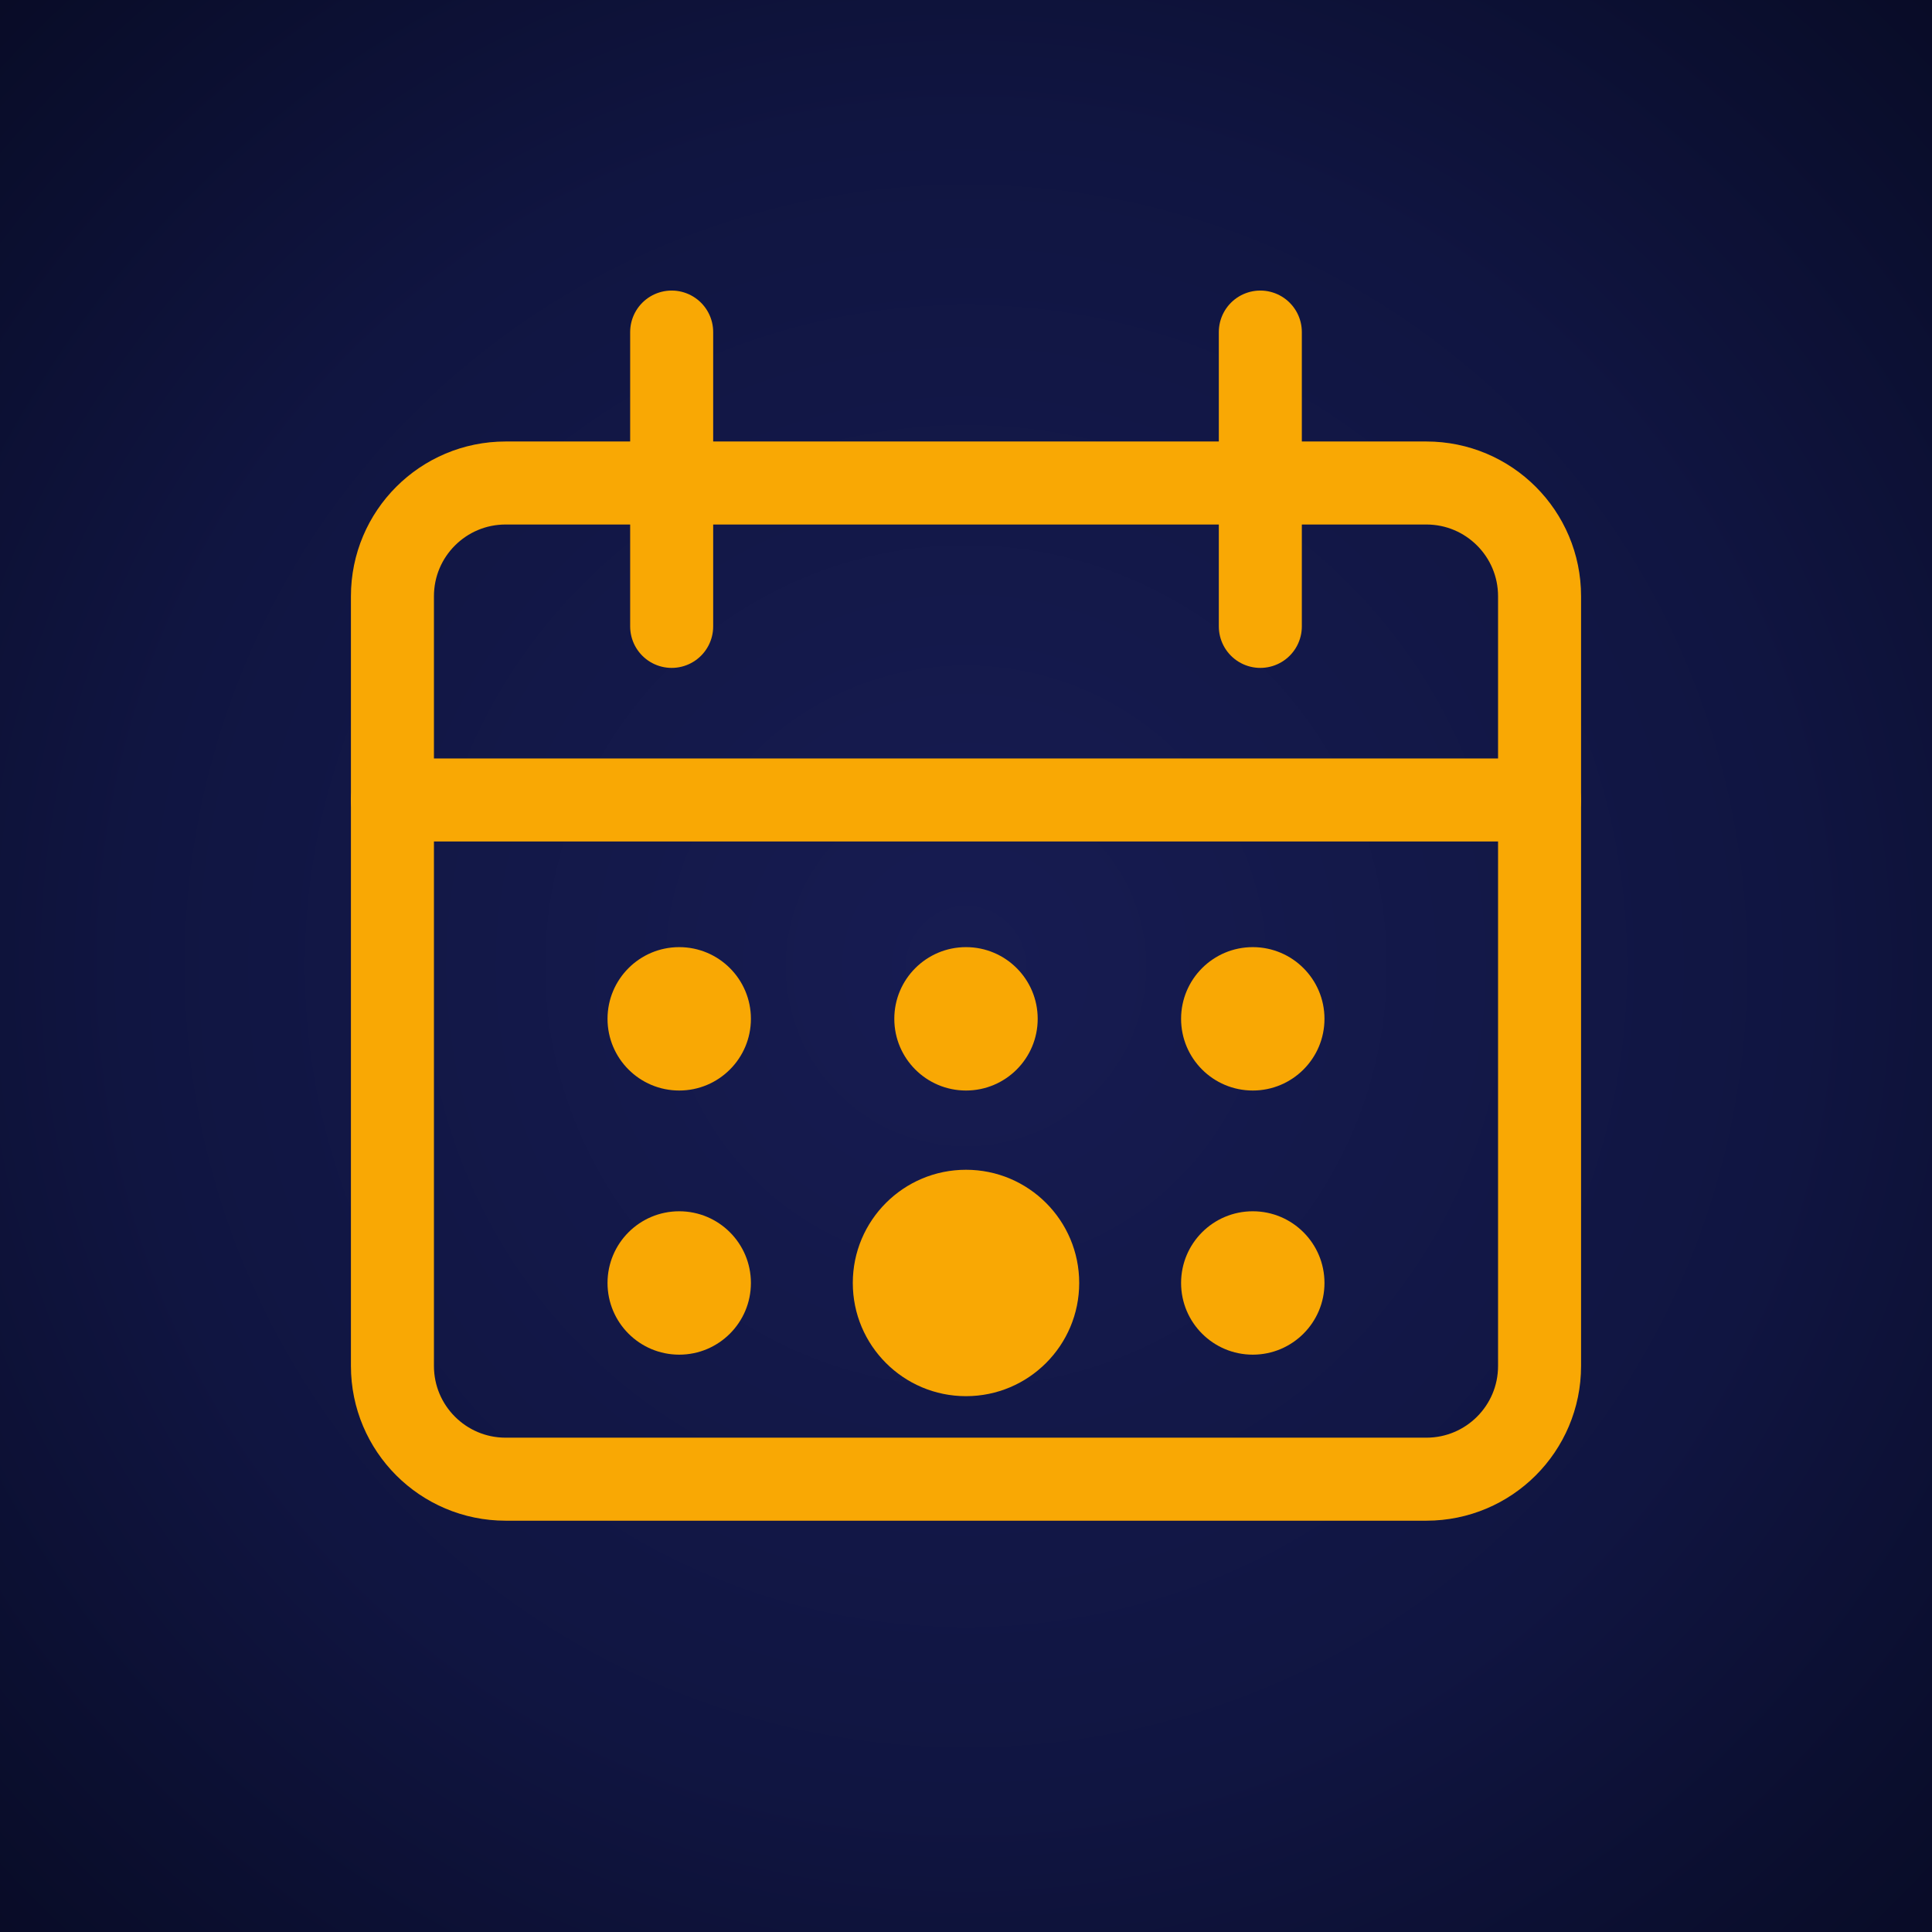
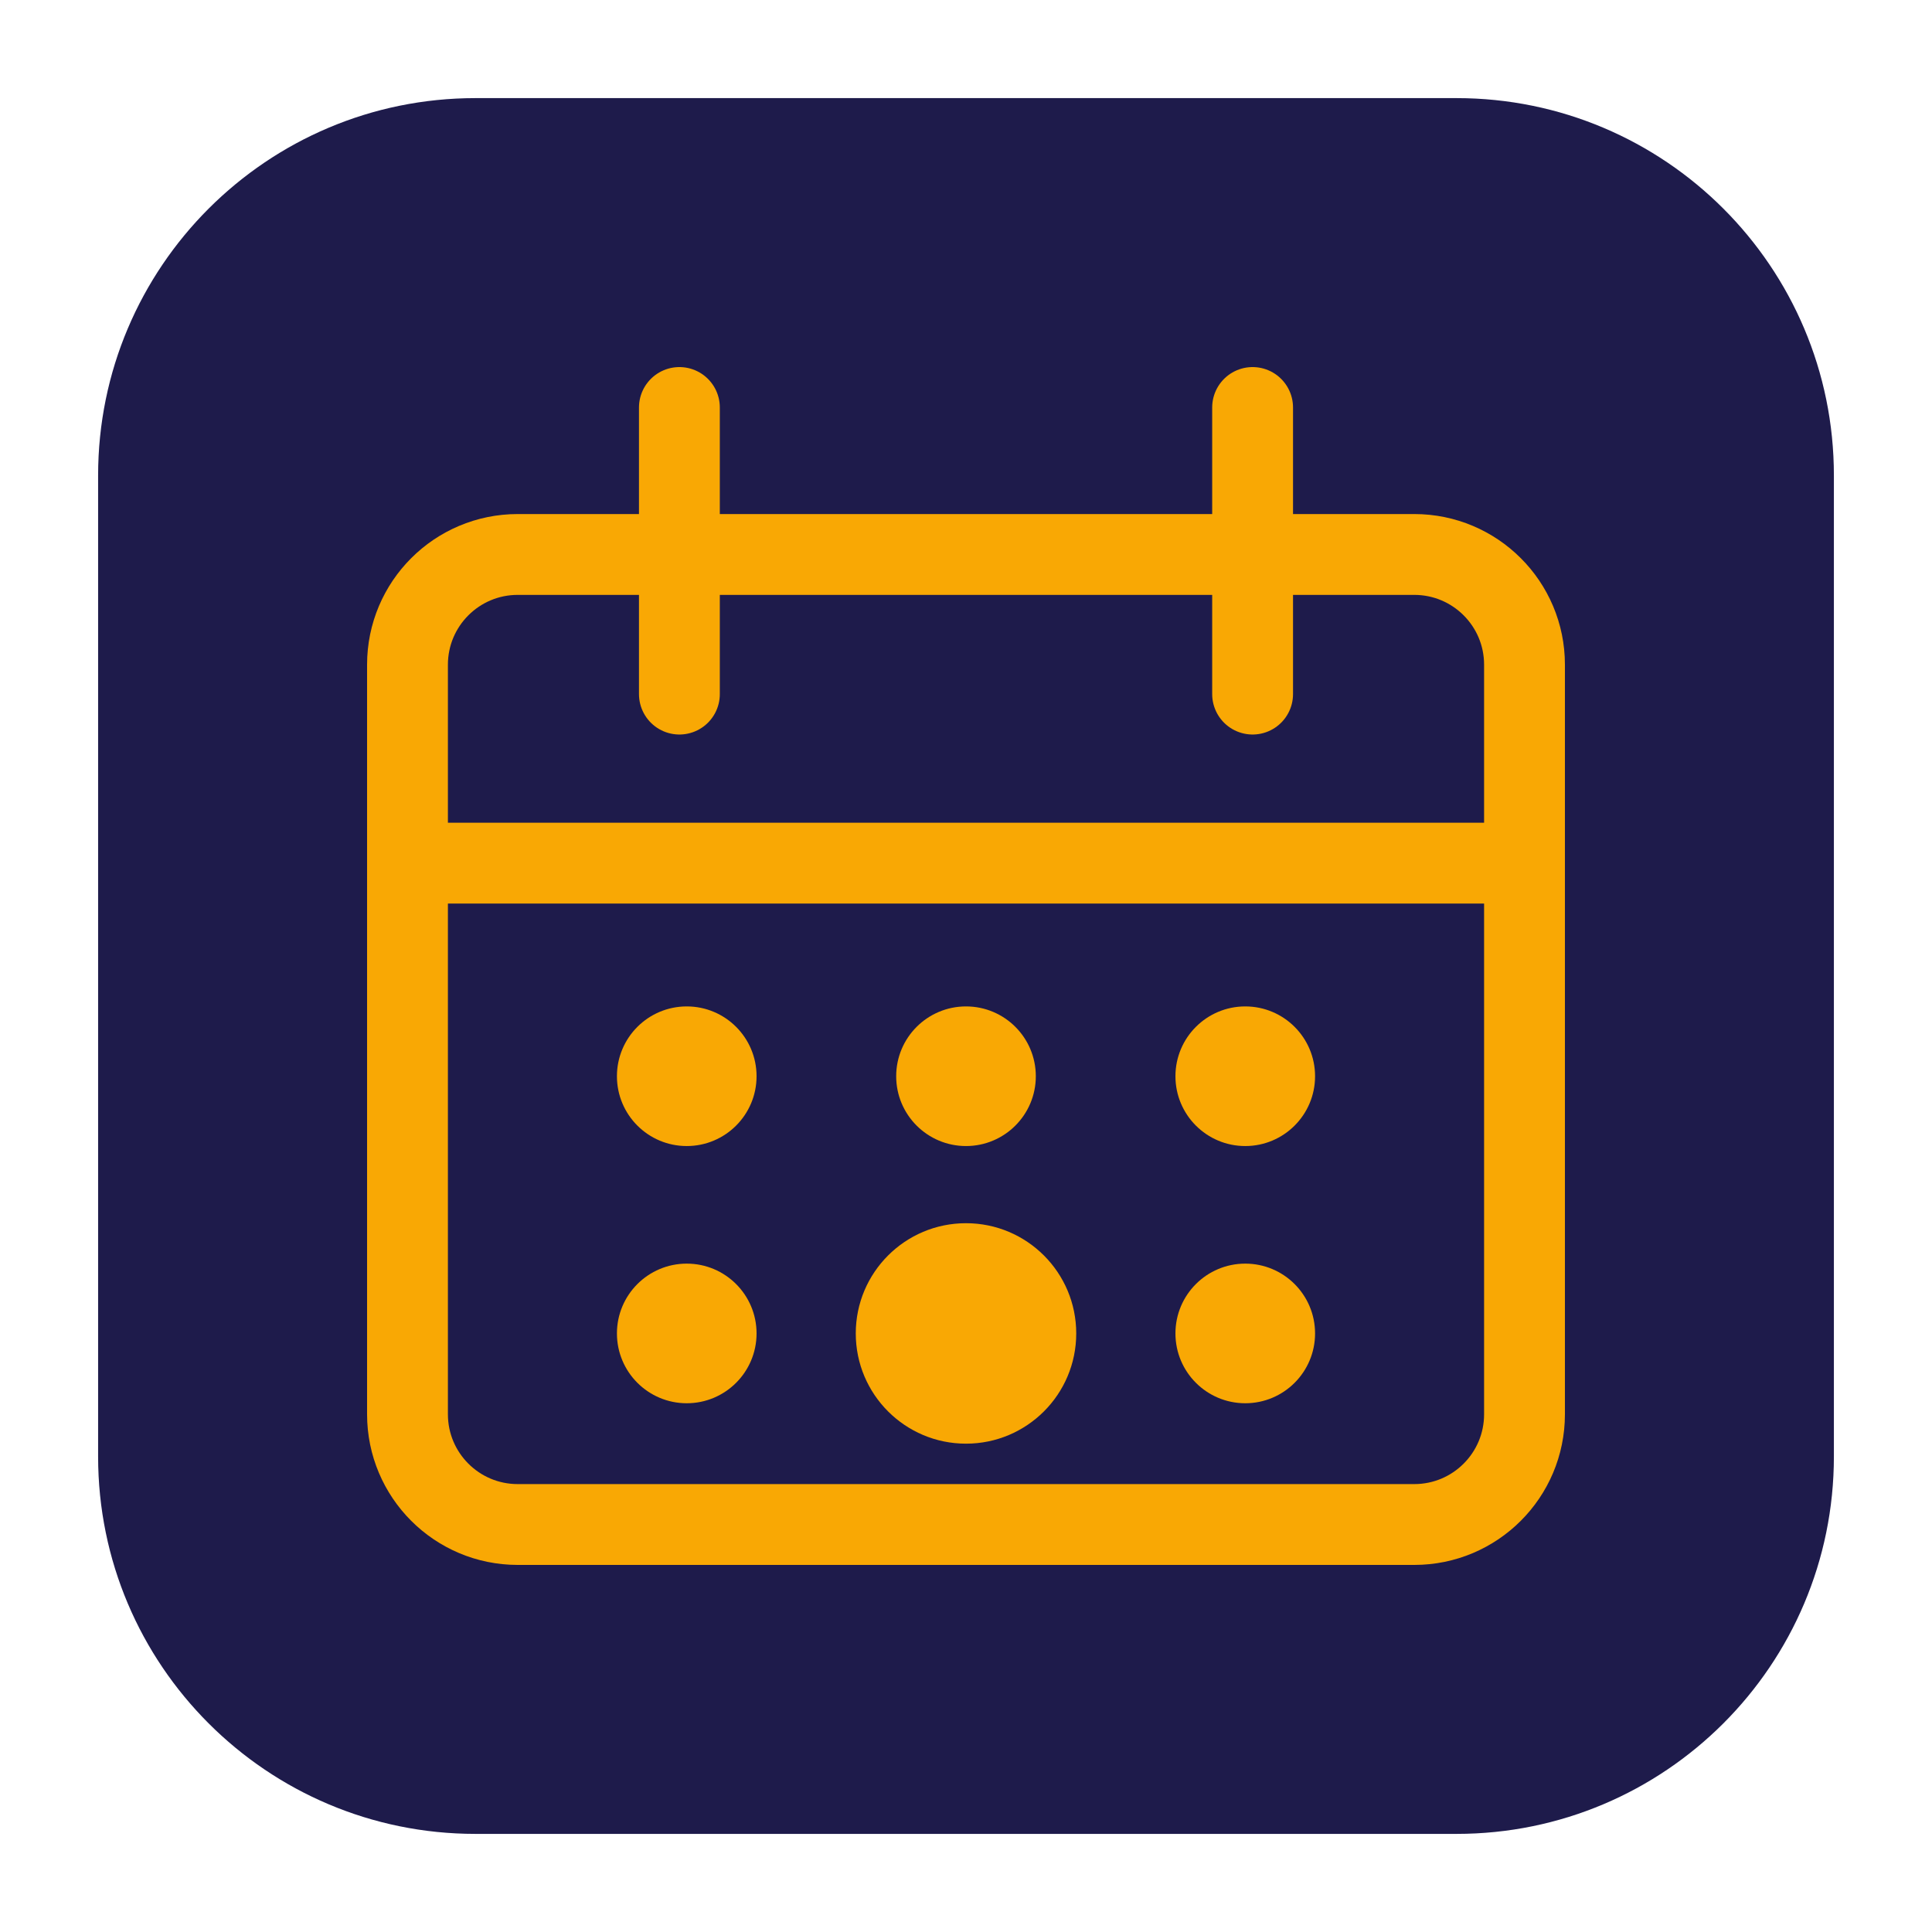
- <svg xmlns="http://www.w3.org/2000/svg" width="1024" height="1024" viewBox="0 0 512 512">
-   <defs>
-     <radialGradient id="bg" cx="50%" cy="50%" r="72%">
-       <stop offset="0" stop-color="#171c52" />
-       <stop offset="0.6" stop-color="#101541" />
-       <stop offset="1" stop-color="#080b25" />
-     </radialGradient>
-   </defs>
-   <rect width="512" height="512" fill="url(#bg)" />
-   <g fill="none" stroke="#f9a804" stroke-width="22" stroke-linecap="round" stroke-linejoin="round">
-     <rect x="104" y="128" width="304" height="264" rx="30" />
-     <line x1="104" y1="212" x2="408" y2="212" />
-     <line x1="178" y1="88" x2="178" y2="166" />
-     <line x1="334" y1="88" x2="334" y2="166" />
-   </g>
-   <g fill="#f9a804">
-     <circle cx="180" cy="270" r="19" />
-     <circle cx="256" cy="270" r="19" />
-     <circle cx="332" cy="270" r="19" />
-     <circle cx="180" cy="340" r="19" />
-     <circle cx="256" cy="340" r="30" />
-     <circle cx="332" cy="340" r="19" />
+ <svg xmlns="http://www.w3.org/2000/svg" width="1024" height="1024" viewBox="0 0 1024 1024">
+   <rect x="52" y="52" width="920" height="920" rx="200" fill="#1E1B4B" />
+   <g transform="translate(13.44 44.60) scale(1.9475)">
+     <g fill="none" stroke="#f9a804" stroke-width="22" stroke-linecap="round" stroke-linejoin="round">
+       <rect x="104" y="128" width="304" height="264" rx="30" />
+       <line x1="104" y1="212" x2="408" y2="212" />
+       <line x1="178" y1="88" x2="178" y2="166" />
+       <line x1="334" y1="88" x2="334" y2="166" />
+     </g>
+     <g fill="#f9a804">
+       <circle cx="180" cy="270" r="19" />
+       <circle cx="256" cy="270" r="19" />
+       <circle cx="332" cy="270" r="19" />
+       <circle cx="180" cy="340" r="19" />
+       <circle cx="256" cy="340" r="30" />
+       <circle cx="332" cy="340" r="19" />
+     </g>
  </g>
</svg>
